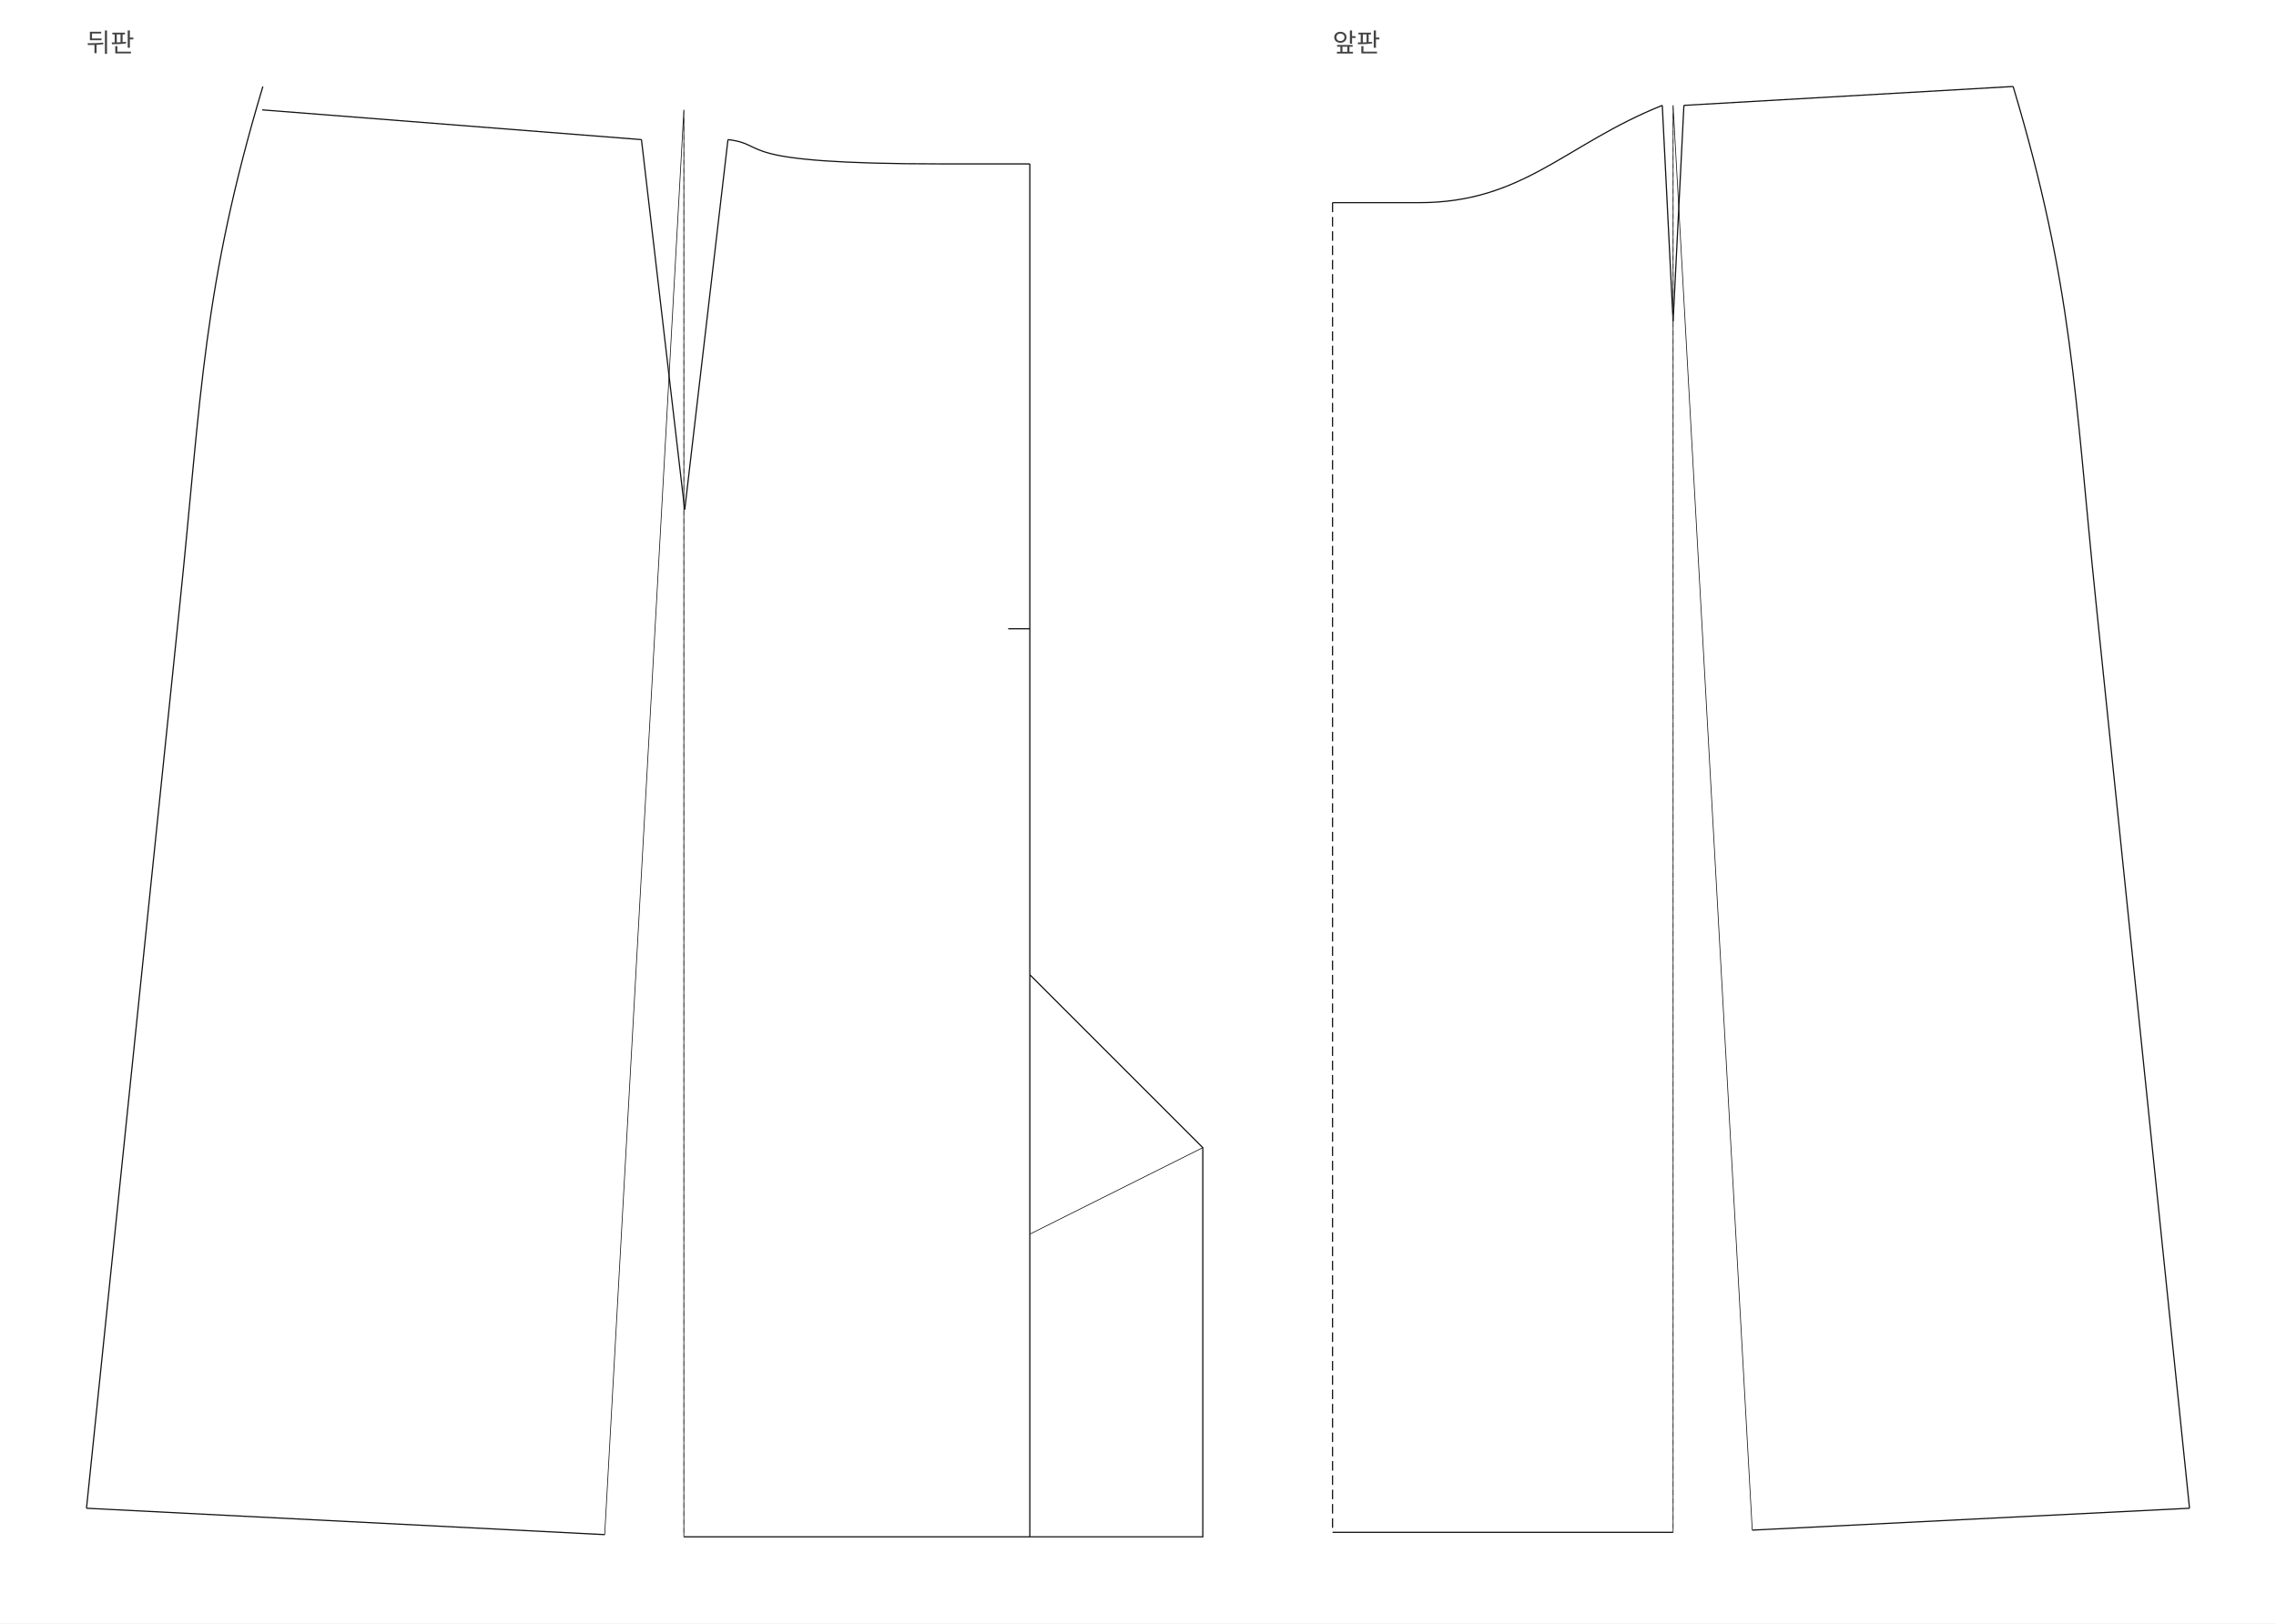
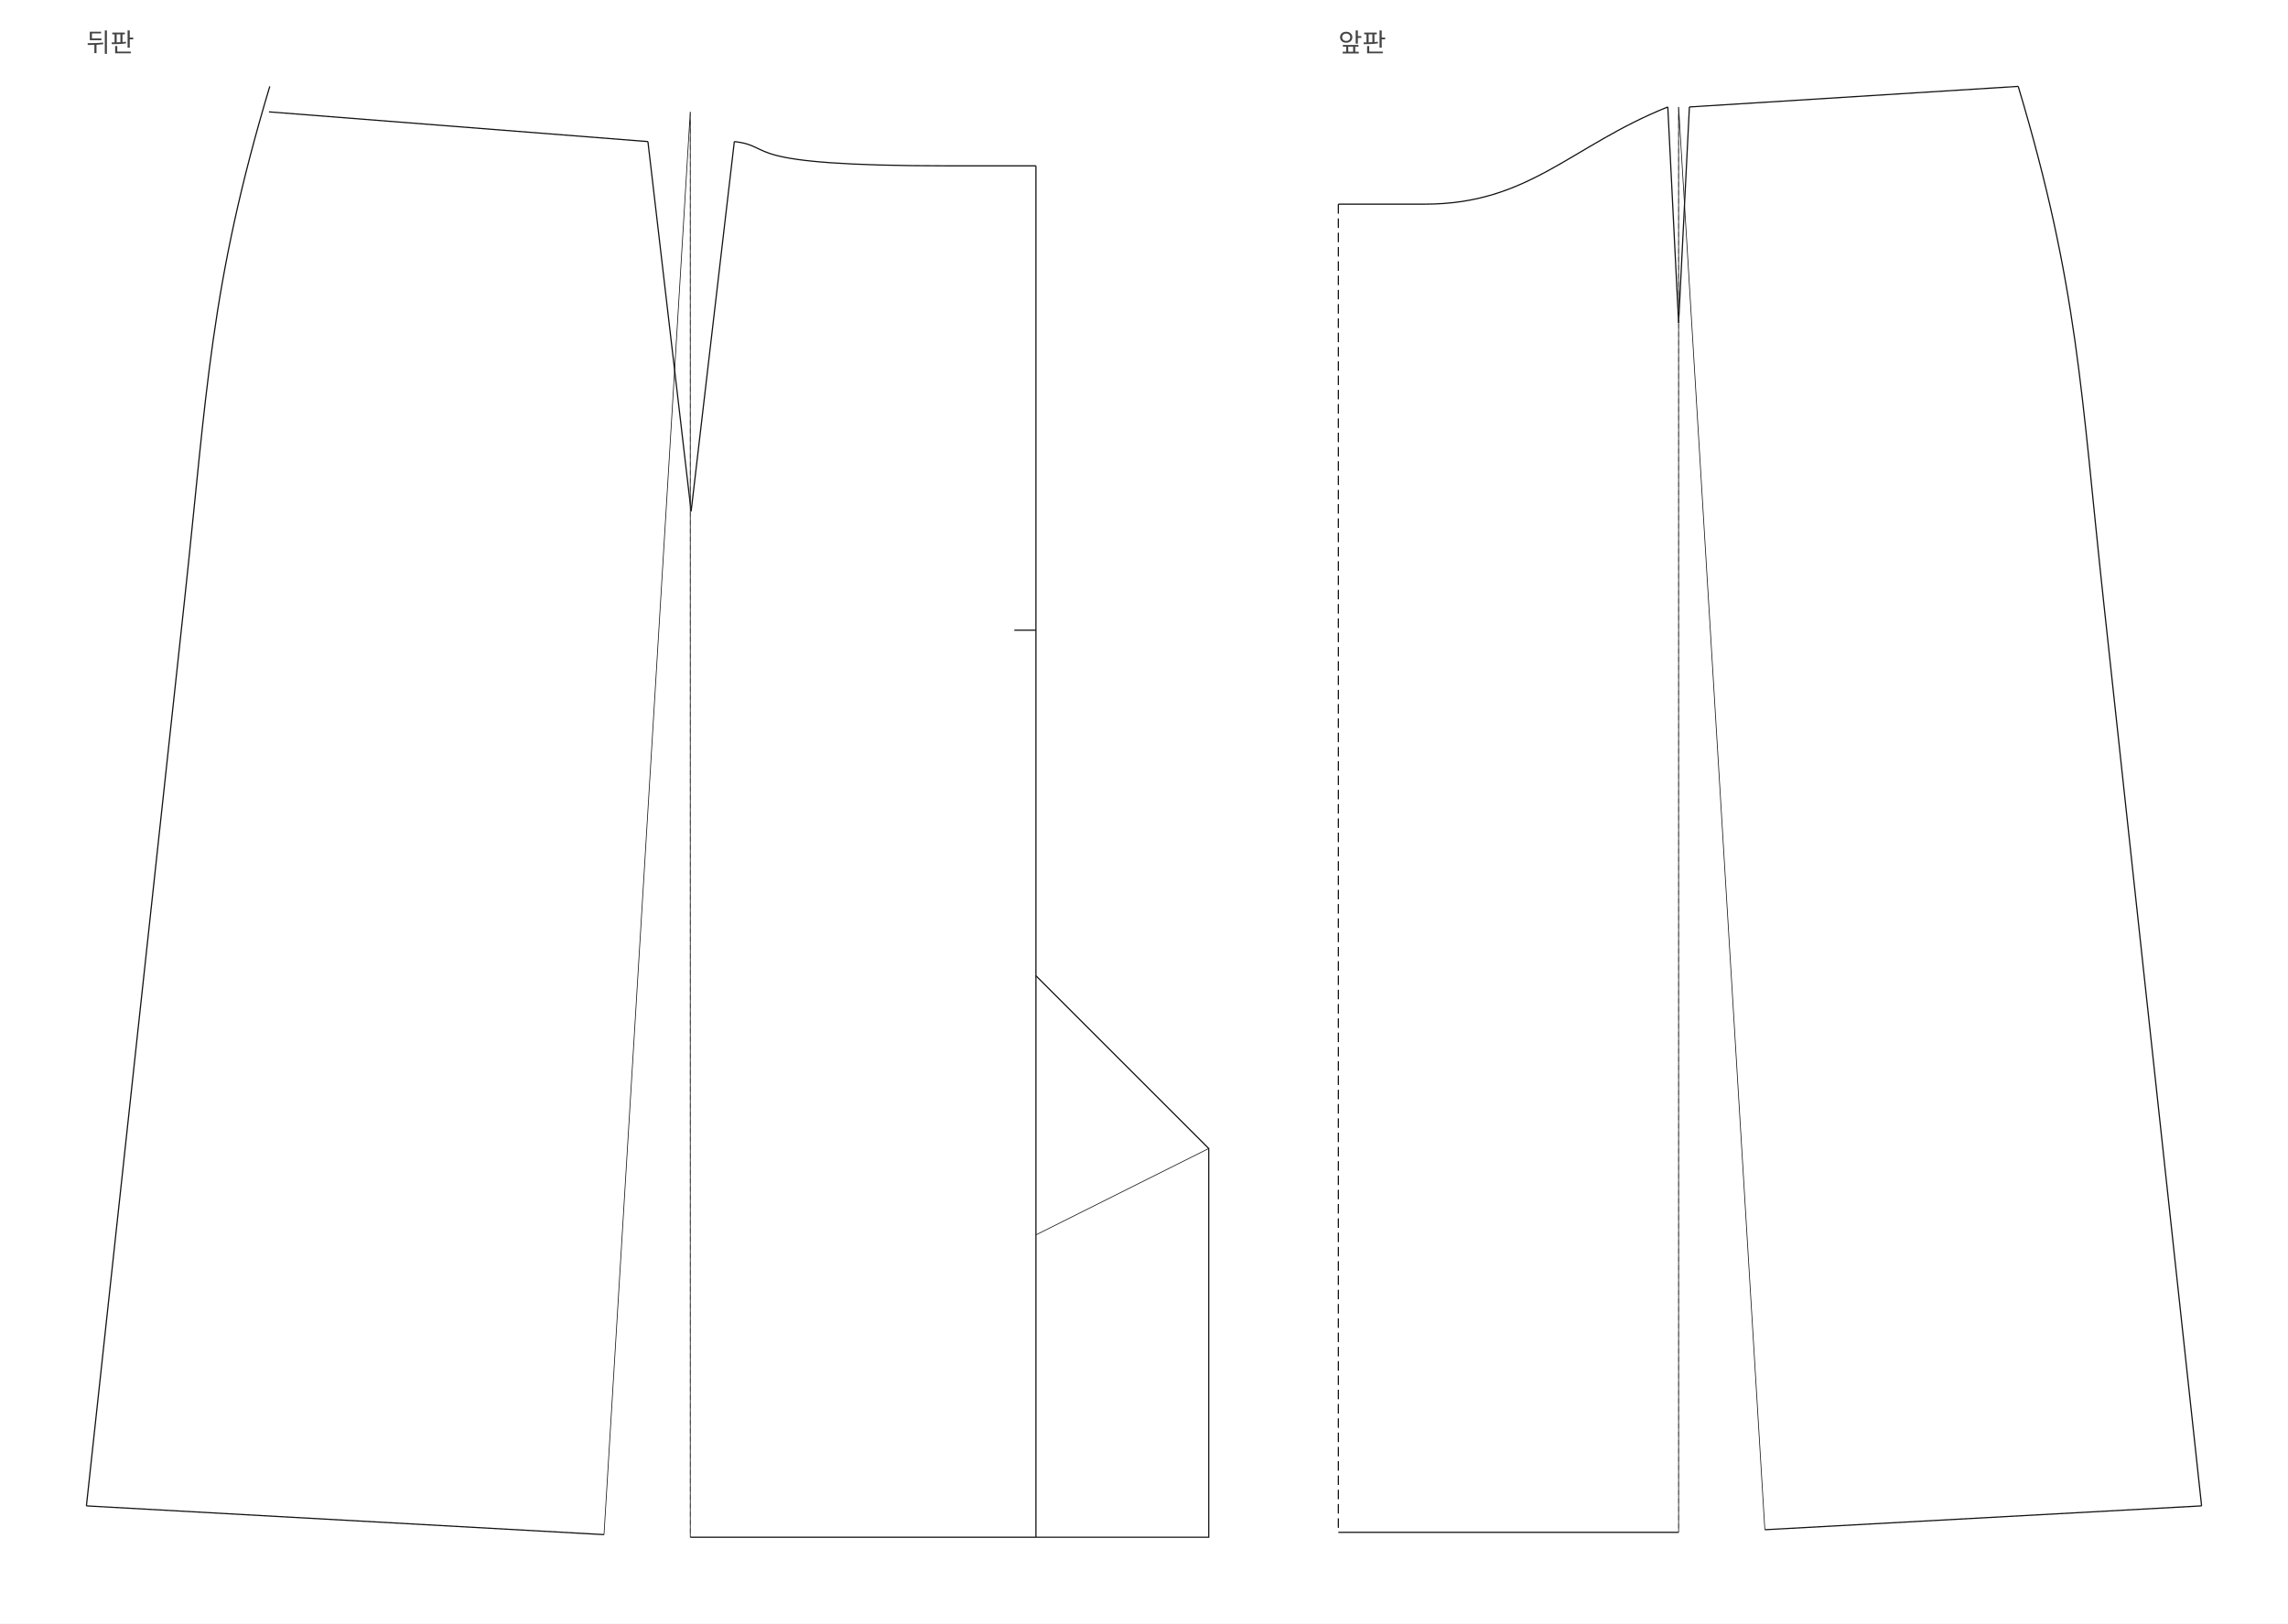
- <svg xmlns="http://www.w3.org/2000/svg" width="668.401mm" height="476.769mm" viewBox="0 0 668.401 476.769">
+ <svg xmlns="http://www.w3.org/2000/svg" width="672.539mm" height="477.391mm" viewBox="0 0 672.539 477.391">
  <rect width="100%" height="100%" fill="white" />
  <g id="뒤판">
    <g id="outline" fill="none" stroke="#111" stroke-width="0.35">
-       <path d="M302.432 286.269L353.232 337.069L353.232 451.369L302.432 451.369" />
-       <path d="M302.432 48.144L302.432 451.369" />
-       <path d="M302.432 48.144C296.336 48.144 292.526 48.144 277.032 48.144C213.382 48.144 226.433 42.434 213.783 41.006" />
-       <path d="M188.383 41.006L77.007 32.269" />
-       <path d="M77.198 25.4C59.587 84.105 59.188 115.719 52.894 176.685C43.546 267.223 34.748 352.436 25.4 442.974" />
-       <path d="M302.432 451.369L200.832 451.369" />
-       <path d="M177.585 450.723L25.4 442.974" />
+       <path d="M304.498 286.891L355.298 337.691L355.298 451.991L304.498 451.991" />
+       <path d="M304.498 48.766L304.498 451.991" />
+       <path d="M304.498 48.766C298.402 48.766 294.592 48.766 279.098 48.766C215.447 48.766 228.498 43.056 215.849 41.629" />
+       <path d="M190.449 41.629L79.073 32.891" />
+       <path d="M79.299 25.4C61.688 84.105 60.834 115.627 54.234 176.561C44.43 267.072 35.204 352.26 25.4 442.772" />
+       <path d="M304.498 451.991L202.898 451.991" />
+       <path d="M177.544 451.223L25.4 442.772" />
    </g>
    <g id="dart" fill="none" stroke="#111" stroke-width="0.35">
-       <path d="M213.783 41.006L201.083 149.744L188.383 41.006" />
+       <path d="M215.849 41.629L203.149 150.366L190.449 41.629" />
    </g>
    <g id="construction" fill="none" stroke="#888" stroke-width="0.21" stroke-dasharray="1.4,1.05">
-       <path d="M200.832 32.269L200.832 451.369" />
+       <path d="M202.898 32.891L202.898 451.991" />
    </g>
    <g id="mark" fill="none" stroke="#111" stroke-width="0.21">
-       <path d="M302.432 362.469L353.232 337.069" />
-       <path d="M200.832 451.369L200.832 32.269L177.585 450.723" />
+       <path d="M304.498 363.091L355.298 337.691" />
+       <path d="M202.898 451.991L202.898 32.891L177.544 451.223" />
    </g>
    <g id="notch" fill="none" stroke="#111" stroke-width="0.35">
-       <path d="M302.432 184.669L296.082 184.669" />
+       <path d="M304.498 185.291L298.148 185.291" />
    </g>
    <text x="25.4" y="15.24" font-size="7.62" font-family="sans-serif" fill="#444">뒤판</text>
  </g>
  <g id="앞판">
    <g id="outline" fill="none" stroke="#111" stroke-width="0.35">
-       <path d="M391.332 59.523C399.714 59.523 408.35 59.523 416.732 59.523C447.509 59.523 459.595 42.378 488.17 30.948" />
-       <path d="M494.52 30.948L591.203 25.4" />
-       <path d="M591.203 25.4C608.815 84.105 609.213 115.719 615.508 176.685C624.856 267.223 633.654 352.436 643.001 442.974" />
-       <path d="M391.332 450.048L491.345 450.048" />
-       <path d="M514.592 449.402L643.001 442.974" />
+       <path d="M393.398 60.025C401.78 60.025 410.416 60.025 418.798 60.025C449.574 60.025 461.66 42.88 490.235 31.45" />
+       <path d="M496.585 31.45L593.239 25.4" />
+       <path d="M593.239 25.4C610.851 84.105 611.705 115.627 618.305 176.561C628.108 267.072 637.335 352.26 647.139 442.772" />
+       <path d="M393.398 450.55L493.41 450.55" />
+       <path d="M518.764 449.783L647.139 442.772" />
    </g>
    <g id="dart" fill="none" stroke="#111" stroke-width="0.35">
-       <path d="M488.17 30.948L491.345 94.448L494.52 30.948" />
+       <path d="M490.235 31.45L493.41 94.95L496.585 31.45" />
    </g>
    <g id="construction" fill="none" stroke="#888" stroke-width="0.21" stroke-dasharray="1.4,1.05">
-       <path d="M491.345 30.948L491.345 450.048" />
+       <path d="M493.41 31.45L493.41 450.55" />
    </g>
    <g id="mark" fill="none" stroke="#111" stroke-width="0.21">
-       <path d="M491.345 450.048L491.345 30.948L514.592 449.402" />
+       <path d="M493.41 450.55L493.41 31.45L518.764 449.783" />
    </g>
    <g id="fold" fill="none" stroke="#111" stroke-width="0.35" stroke-dasharray="2.8,1.4">
-       <path d="M391.332 59.523L391.332 450.048" />
+       <path d="M393.398 60.025L393.398 450.55" />
    </g>
-     <text x="391.332" y="15.24" font-size="7.62" font-family="sans-serif" fill="#444">앞판</text>
+     <text x="393.398" y="15.24" font-size="7.62" font-family="sans-serif" fill="#444">앞판</text>
  </g>
</svg>
